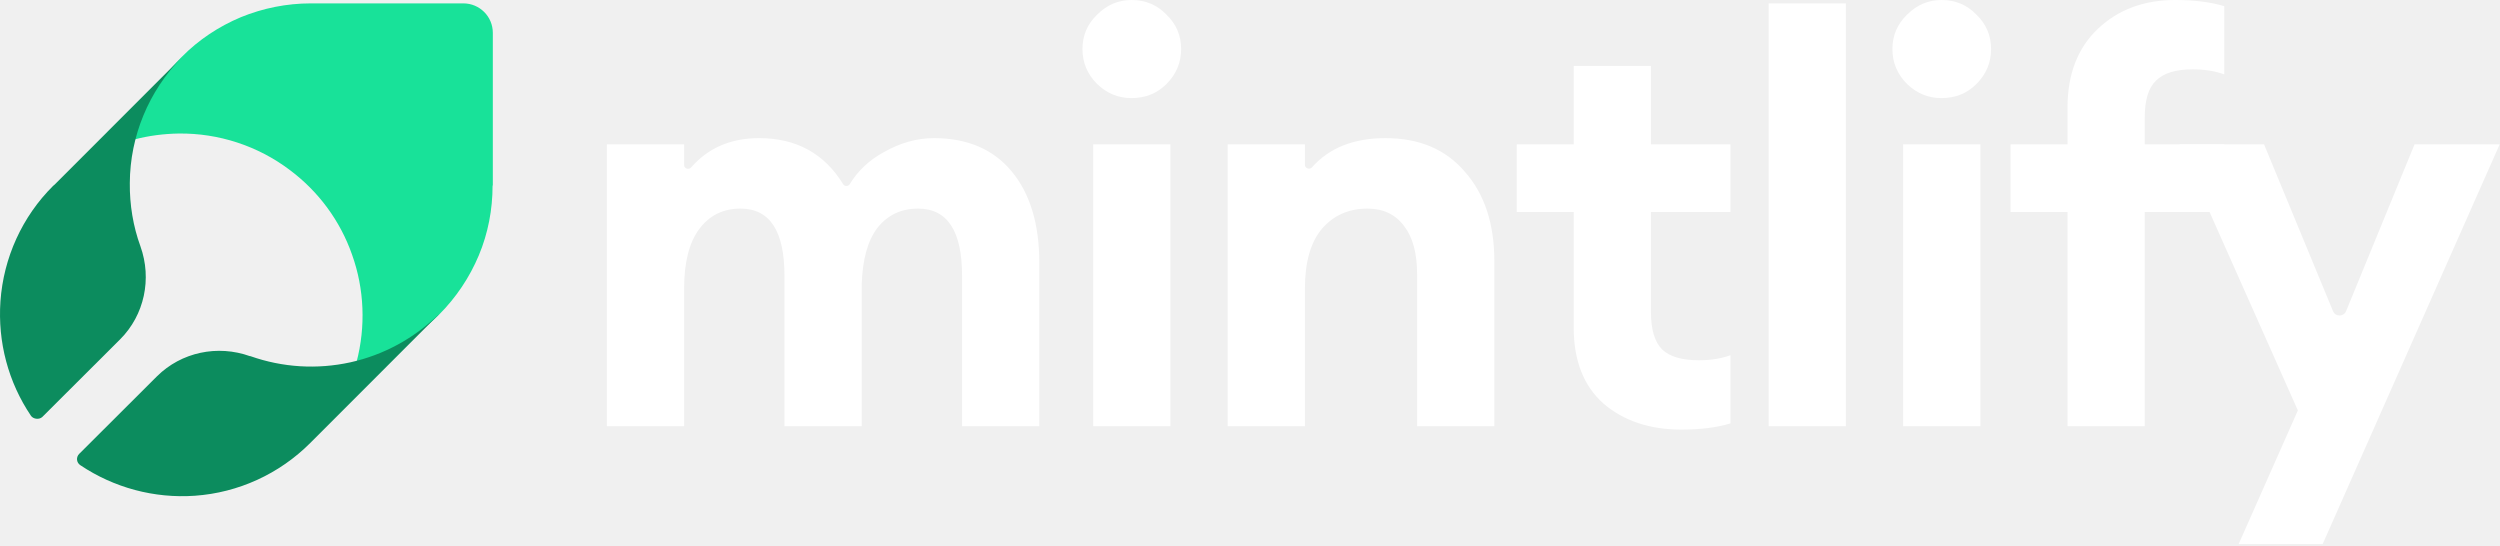
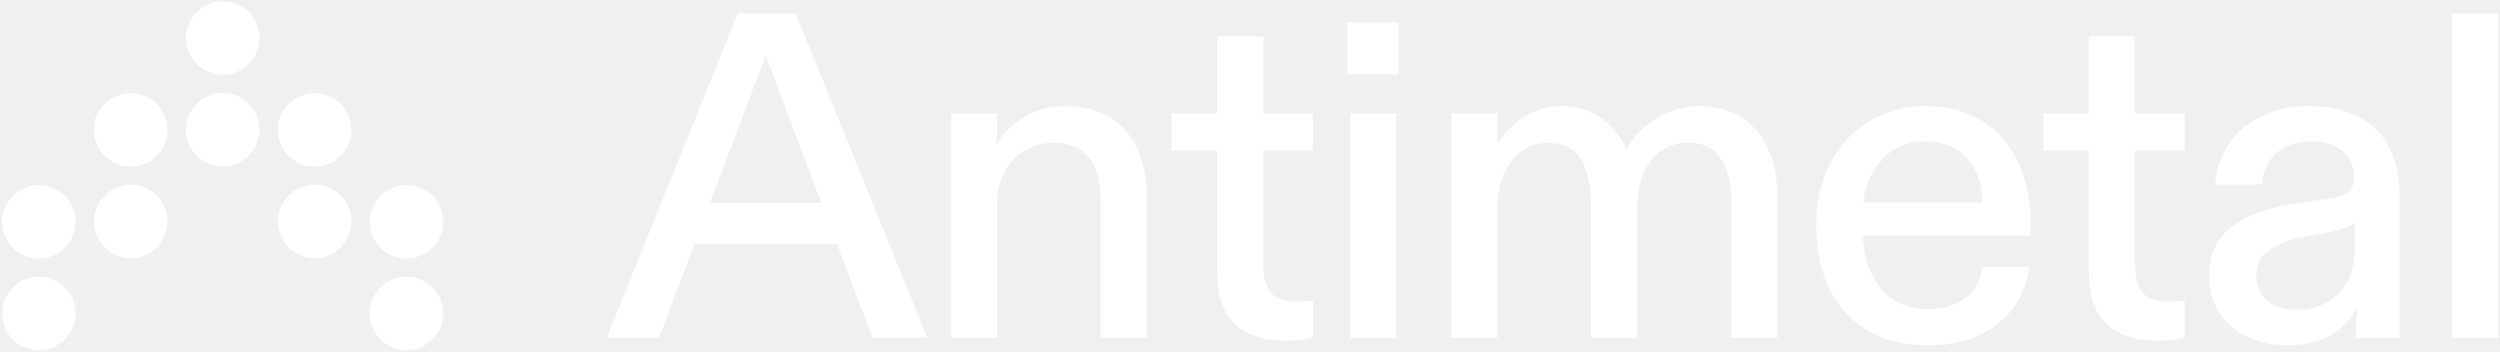
- <svg xmlns="http://www.w3.org/2000/svg" width="1682" height="367" viewBox="0 0 1682 367" fill="none">
-   <path d="M1562.69 366.037H1506.17L1546 276.14L1466.34 97.105H1523.24L1569.66 209.337C1571.28 213.26 1576.84 213.253 1578.45 209.325L1624.52 97.105H1681.79L1562.69 366.037Z" fill="white" />
-   <path d="M1391.02 286.761V142.622H1352.71V97.104H1391.02V72.449C1391.02 49.943 1397.85 32.242 1411.5 19.345C1425.16 6.448 1442.48 0 1463.47 0C1476.37 0 1487.37 1.391 1496.47 4.172V50.069C1490.4 47.793 1483.32 46.656 1475.23 46.656C1463.85 46.656 1455.63 49.184 1450.57 54.242C1445.51 59.046 1442.99 67.265 1442.99 78.897V97.104H1496.47V142.622H1442.99V286.761H1391.02Z" fill="white" />
-   <path d="M1306.22 66.001C1297.37 66.001 1289.66 62.84 1283.08 56.518C1276.51 49.943 1273.22 42.104 1273.22 33C1273.22 23.897 1276.51 16.184 1283.08 9.862C1289.66 3.287 1297.37 0 1306.22 0C1315.58 0 1323.42 3.287 1329.74 9.862C1336.31 16.184 1339.6 23.897 1339.6 33C1339.6 42.104 1336.31 49.943 1329.74 56.518C1323.42 62.84 1315.58 66.001 1306.22 66.001ZM1280.43 286.761V97.104H1332.39V286.761H1280.43Z" fill="white" />
-   <path d="M1189.94 286.761V2.276H1241.91V286.761H1189.94Z" fill="white" />
-   <path d="M1131.24 289.037C1110 289.037 1092.55 283.221 1078.89 271.588C1065.49 259.703 1058.79 242.634 1058.79 220.381V142.622H1020.48V97.104H1058.79V44.38H1110.76V97.104H1164.24V142.622H1110.76V210.14C1110.76 221.772 1113.29 230.117 1118.34 235.174C1123.4 239.979 1131.62 242.381 1143 242.381C1151.09 242.381 1158.17 241.243 1164.24 238.967V284.864C1155.14 287.646 1144.14 289.037 1131.24 289.037Z" fill="white" />
-   <path d="M825.979 286.761V97.104H877.945V110.967C877.945 113.311 881.135 114.347 882.688 112.591C894.273 99.485 910.773 92.932 932.187 92.932C954.946 92.932 972.774 100.518 985.67 115.69C998.82 130.61 1005.39 150.587 1005.39 175.622V286.761H953.429V184.346C953.429 170.438 950.521 159.691 944.704 152.104C938.888 144.265 930.67 140.346 920.049 140.346C907.405 140.346 897.164 144.898 889.325 154.001C881.738 163.105 877.945 176.507 877.945 194.208V286.761H825.979Z" fill="white" />
-   <path d="M761.286 66.001C752.436 66.001 744.723 62.84 738.148 56.518C731.574 49.943 728.286 42.104 728.286 33C728.286 23.897 731.574 16.184 738.148 9.862C744.723 3.287 752.436 0 761.286 0C770.643 0 778.482 3.287 784.804 9.862C791.379 16.184 794.666 23.897 794.666 33C794.666 42.104 791.379 49.943 784.804 56.518C778.482 62.84 770.643 66.001 761.286 66.001ZM735.493 286.761V97.104H787.459V286.761H735.493Z" fill="white" />
-   <path d="M647.273 286.761V185.484C647.273 155.392 637.411 140.346 617.686 140.346C606.307 140.346 597.204 144.645 590.376 153.242C583.801 161.84 580.261 174.61 579.755 191.553V286.761H527.789V185.484C527.789 155.392 517.927 140.346 498.203 140.346C486.571 140.346 477.341 144.898 470.513 154.001C463.685 163.105 460.272 176.507 460.272 194.208V286.761H408.306V97.104H460.272V111.103C460.272 113.435 463.407 114.462 464.939 112.704C476.419 99.522 491.68 92.932 510.72 92.932C535.742 92.932 554.588 103.262 567.259 123.923C568.258 125.553 570.718 125.527 571.712 123.894C577.189 114.891 584.802 107.731 594.548 102.414C605.675 96.093 616.928 92.932 628.307 92.932C650.813 92.932 668.261 100.391 680.652 115.311C693.043 130.231 699.239 150.714 699.239 176.76V286.761H647.273Z" fill="white" />
-   <path d="M331.569 124.833V22.09C331.569 11.065 322.625 2.276 311.764 2.276H209.069C192.938 2.276 176.967 5.472 162.113 11.544C147.26 17.775 133.685 26.724 122.345 38.228L121.546 39.027C106.533 54.207 95.833 73.062 90.402 93.834C100.145 91.277 110.206 89.999 120.268 89.839C147.1 89.52 173.453 98.148 194.855 114.287C214.18 128.668 228.873 148.481 236.859 171.331C245.164 194.5 246.122 219.746 239.893 243.554C260.496 238.122 279.503 227.416 294.675 212.396L295.474 211.597C306.813 200.252 315.917 186.67 322.145 171.81C328.374 156.95 331.409 140.971 331.409 124.833H331.569Z" fill="#18E299" />
-   <path d="M87.337 123.098C87.496 91.579 100.066 61.334 122.182 38.73L36.739 124.212C36.421 124.531 36.102 124.69 35.784 125.008C14.941 145.702 2.371 173.4 0.303 202.69C-1.607 230.07 5.553 257.131 20.828 279.736C22.285 281.892 26.238 282.601 28.466 280.532L80.813 228.319C97.202 211.923 102.293 187.568 94.497 165.759C89.564 152.229 87.178 137.743 87.337 123.098Z" fill="#0C8C5E" />
-   <path d="M294.976 211.605C278.587 227.683 258.062 238.826 235.786 243.761C213.351 248.695 190.121 247.263 168.482 239.622C168.482 239.622 168.323 239.622 168.164 239.622C146.365 231.822 122.022 236.916 105.633 253.153L53.285 305.365C51.057 307.594 51.376 311.255 54.081 313.006C76.674 328.129 103.724 335.451 131.091 333.541C160.368 331.472 187.894 318.896 208.737 298.043L209.533 297.247L294.976 211.765V211.605Z" fill="#0C8C5E" />
+ <svg xmlns="http://www.w3.org/2000/svg" width="895" height="126" viewBox="0 0 895 126" fill="none">
+   <path fill-rule="evenodd" clip-rule="evenodd" d="M46.804 59.665C39.564 59.665 33.641 53.742 33.641 46.502C33.641 39.262 39.564 33.339 46.804 33.339C54.044 33.339 59.967 39.262 59.967 46.502C59.967 53.742 54.044 59.665 46.804 59.665ZM66.548 13.594C66.548 6.354 72.472 0.431 79.712 0.431C86.951 0.431 92.875 6.354 92.875 13.594C92.875 20.834 86.951 26.757 79.712 26.757C72.472 26.757 66.548 20.834 66.548 13.594ZM99.456 46.502C99.456 39.262 105.38 33.339 112.619 33.339C119.859 33.339 125.782 39.262 125.782 46.502C125.782 53.742 119.859 59.665 112.619 59.665C105.38 59.665 99.456 53.742 99.456 46.502ZM0.733 79.41C0.733 72.17 6.656 66.247 13.896 66.247C21.136 66.247 27.059 72.17 27.059 79.41C27.059 86.65 21.136 92.573 13.896 92.573C6.656 92.573 0.733 86.65 0.733 79.41ZM132.364 79.41C132.364 72.17 138.287 66.247 145.527 66.247C152.767 66.247 158.69 72.17 158.69 79.41C158.69 86.65 152.767 92.573 145.527 92.573C138.287 92.573 132.364 86.65 132.364 79.41ZM46.804 92.444C39.564 92.444 33.641 86.521 33.641 79.281C33.641 72.041 39.564 66.118 46.804 66.118C54.044 66.118 59.967 72.041 59.967 79.281C59.967 86.521 54.044 92.444 46.804 92.444ZM66.548 46.373C66.548 39.134 72.472 33.21 79.712 33.21C86.951 33.21 92.875 39.134 92.875 46.373C92.875 53.613 86.951 59.536 79.712 59.536C72.472 59.536 66.548 53.613 66.548 46.373ZM99.456 79.281C99.456 72.041 105.38 66.118 112.619 66.118C119.859 66.118 125.782 72.041 125.782 79.281C125.782 86.521 119.859 92.444 112.619 92.444C105.38 92.444 99.456 86.521 99.456 79.281ZM0.733 112.189C0.733 104.949 6.656 99.026 13.896 99.026C21.136 99.026 27.059 104.949 27.059 112.189C27.059 119.429 21.136 125.352 13.896 125.352C6.656 125.352 0.733 119.429 0.733 112.189ZM132.364 112.189C132.364 104.949 138.287 99.026 145.527 99.026C152.767 99.026 158.69 104.949 158.69 112.189C158.69 119.429 152.767 125.352 145.527 125.352C138.287 125.352 132.364 119.429 132.364 112.189ZM217.167 120.962L264.123 4.817H284.863L331.985 120.962H312.406L299.684 87.446H248.576L235.916 120.962H217.167ZM277.894 30.037L294.079 72.679H254.154L270.262 30.037C270.594 29.152 270.925 28.323 271.257 27.548C271.7 26.663 272.032 25.779 272.253 24.893C272.695 24.009 273.027 23.124 273.248 22.239L274.244 19.584L275.239 22.571C275.571 23.566 275.958 24.562 276.401 25.557L277.064 27.88C277.396 28.544 277.673 29.263 277.894 30.037ZM340.502 120.962V40.656H356.929V45.468V46.961V48.786C356.818 49.229 356.763 49.727 356.763 50.28V51.773C358.975 47.791 362.238 44.528 366.552 41.983C370.866 39.329 375.788 38.001 381.319 38.001C387.403 38.001 392.602 39.273 396.916 41.818C401.34 44.362 404.714 48.067 407.037 52.934C409.36 57.801 410.521 63.553 410.521 70.19V120.962H394.095V72.513C394.095 65.434 392.713 60.124 389.947 56.585C387.182 52.934 382.978 51.109 377.337 51.109C373.244 51.109 369.649 52.105 366.552 54.096C363.455 55.976 361.077 58.631 359.418 62.06C357.758 65.379 356.929 69.029 356.929 73.011V120.962H340.502ZM447.15 119.469C450.8 121.128 455.004 121.958 459.76 121.958C461.751 121.958 463.632 121.847 465.401 121.626C467.282 121.405 468.831 121.128 470.047 120.796V107.523C467.946 107.855 465.955 108.02 464.074 108.02C461.419 108.02 459.207 107.578 457.437 106.693C455.778 105.808 454.506 104.425 453.621 102.545C452.736 100.665 452.294 98.231 452.294 95.244V53.93H470.047V40.656H452.294V13.113H435.701V40.656H419.441V53.93H435.701V97.236C435.701 102.987 436.697 107.744 438.688 111.505C440.79 115.155 443.61 117.81 447.15 119.469ZM482.427 26.553V7.97H500.678V26.553H482.427ZM483.422 107.523V53.93V40.656H491.552H499.848V107.523V120.962H483.422V107.523ZM519.64 40.656V120.962H536.066V74.006C536.066 69.692 536.84 65.821 538.389 62.392C539.938 58.852 542.095 56.087 544.86 54.096C547.625 52.105 550.778 51.109 554.318 51.109C559.627 51.109 563.498 53.045 565.932 56.916C568.366 60.677 569.582 66.153 569.582 73.343V120.962H586.174V73.509C586.174 69.305 586.893 65.544 588.331 62.226C589.769 58.797 591.871 56.087 594.636 54.096C597.402 52.105 600.61 51.109 604.26 51.109C609.68 51.109 613.607 52.99 616.04 56.751C618.585 60.511 619.857 65.987 619.857 73.177V120.962H636.283V70.19C636.283 63.332 635.066 57.469 632.633 52.602C630.31 47.736 627.047 44.085 622.843 41.652C618.64 39.218 613.828 38.001 608.408 38.001C602.877 38.001 597.789 39.439 593.143 42.315C588.608 45.081 584.958 48.786 582.192 53.432C580.091 48.676 576.993 44.915 572.901 42.149C568.919 39.384 564.383 38.001 559.295 38.001C554.096 38.001 549.506 39.273 545.524 41.818C541.542 44.362 538.334 47.68 535.9 51.773V50.28C536.011 49.837 536.066 49.339 536.066 48.786V47.293V45.966V40.656H519.64ZM690.027 123.617C682.063 123.617 675.094 121.958 669.121 118.639C663.148 115.21 658.502 110.288 655.184 103.872C651.865 97.457 650.206 89.658 650.206 80.477C650.206 72.292 651.865 64.991 655.184 58.576C658.613 52.049 663.259 47.017 669.121 43.477C675.094 39.827 681.787 38.001 689.198 38.001C697.162 38.001 703.965 39.771 709.606 43.311C715.247 46.74 719.561 51.718 722.548 58.244C725.535 64.659 727.028 72.181 727.028 80.809V84.294H666.964C667.075 89.603 668.126 94.249 670.117 98.231C672.108 102.213 674.818 105.31 678.247 107.523C681.787 109.624 685.769 110.675 690.193 110.675C695.281 110.675 699.596 109.458 703.135 107.025C706.785 104.591 708.998 100.775 709.772 95.576H726.364C725.811 100.775 724.041 105.532 721.055 109.846C718.068 114.049 713.92 117.423 708.611 119.967C703.412 122.4 697.217 123.617 690.027 123.617ZM709.606 72.513C709.606 65.876 707.781 60.567 704.131 56.585C700.48 52.602 695.503 50.611 689.198 50.611C683.114 50.611 678.026 52.713 673.933 56.916C669.951 61.009 667.683 66.208 667.13 72.513H709.606ZM759.239 119.469C762.889 121.128 767.092 121.958 771.849 121.958C773.84 121.958 775.72 121.847 777.49 121.626C779.371 121.405 780.919 121.128 782.136 120.796V107.523C780.034 107.855 778.043 108.02 776.163 108.02C773.508 108.02 771.296 107.578 769.526 106.693C767.867 105.808 766.595 104.425 765.71 102.545C764.825 100.665 764.382 98.231 764.382 95.244V53.93H782.136V40.656H764.382V13.113H747.79V40.656H731.53V53.93H747.79V97.236C747.79 102.987 748.786 107.744 750.777 111.505C752.878 115.155 755.699 117.81 759.239 119.469ZM818.574 123.617C813.596 123.617 808.951 122.622 804.637 120.63C800.433 118.639 797.06 115.763 794.515 112.003C792.082 108.242 790.865 103.872 790.865 98.895C790.865 91.262 793.465 85.455 798.663 81.473C803.862 77.38 810.72 74.67 819.238 73.343L834.337 71.02C836.438 70.688 838.098 70.246 839.314 69.692C840.531 69.029 841.416 68.199 841.969 67.204C842.522 66.208 842.799 64.936 842.799 63.387C842.799 59.516 841.416 56.419 838.651 54.096C835.885 51.773 832.235 50.611 827.7 50.611C822.28 50.611 818.021 51.994 814.924 54.76C811.827 57.525 810.112 61.286 809.78 66.042H793.022C793.354 60.843 794.903 56.142 797.668 51.939C800.433 47.625 804.305 44.251 809.282 41.818C814.26 39.273 820.012 38.001 826.538 38.001C833.618 38.001 839.591 39.273 844.458 41.818C849.325 44.362 852.975 48.067 855.409 52.934C857.842 57.801 859.059 63.609 859.059 70.356V120.962H843.462V117.146C843.462 116.04 843.518 114.879 843.628 113.662C843.739 112.445 843.794 111.228 843.794 110.011C841.693 114.325 838.485 117.699 834.171 120.133C829.857 122.456 824.658 123.617 818.574 123.617ZM821.893 111.007C825.764 111.007 829.304 110.177 832.512 108.518C835.83 106.748 838.374 104.315 840.144 101.218C842.024 98.01 842.965 94.359 842.965 90.267V79.648C842.412 80.311 841.361 80.92 839.812 81.473C838.374 82.026 836.383 82.579 833.839 83.132L824.215 84.957C819.127 85.953 815.09 87.557 812.103 89.769C809.227 91.871 807.789 94.802 807.789 98.563C807.789 102.324 809.117 105.366 811.771 107.689C814.537 109.901 817.91 111.007 821.893 111.007ZM877.908 18.257V107.523V120.962H894.334V107.523V4.817H886.038H877.908V18.257Z" fill="white" />
</svg>
